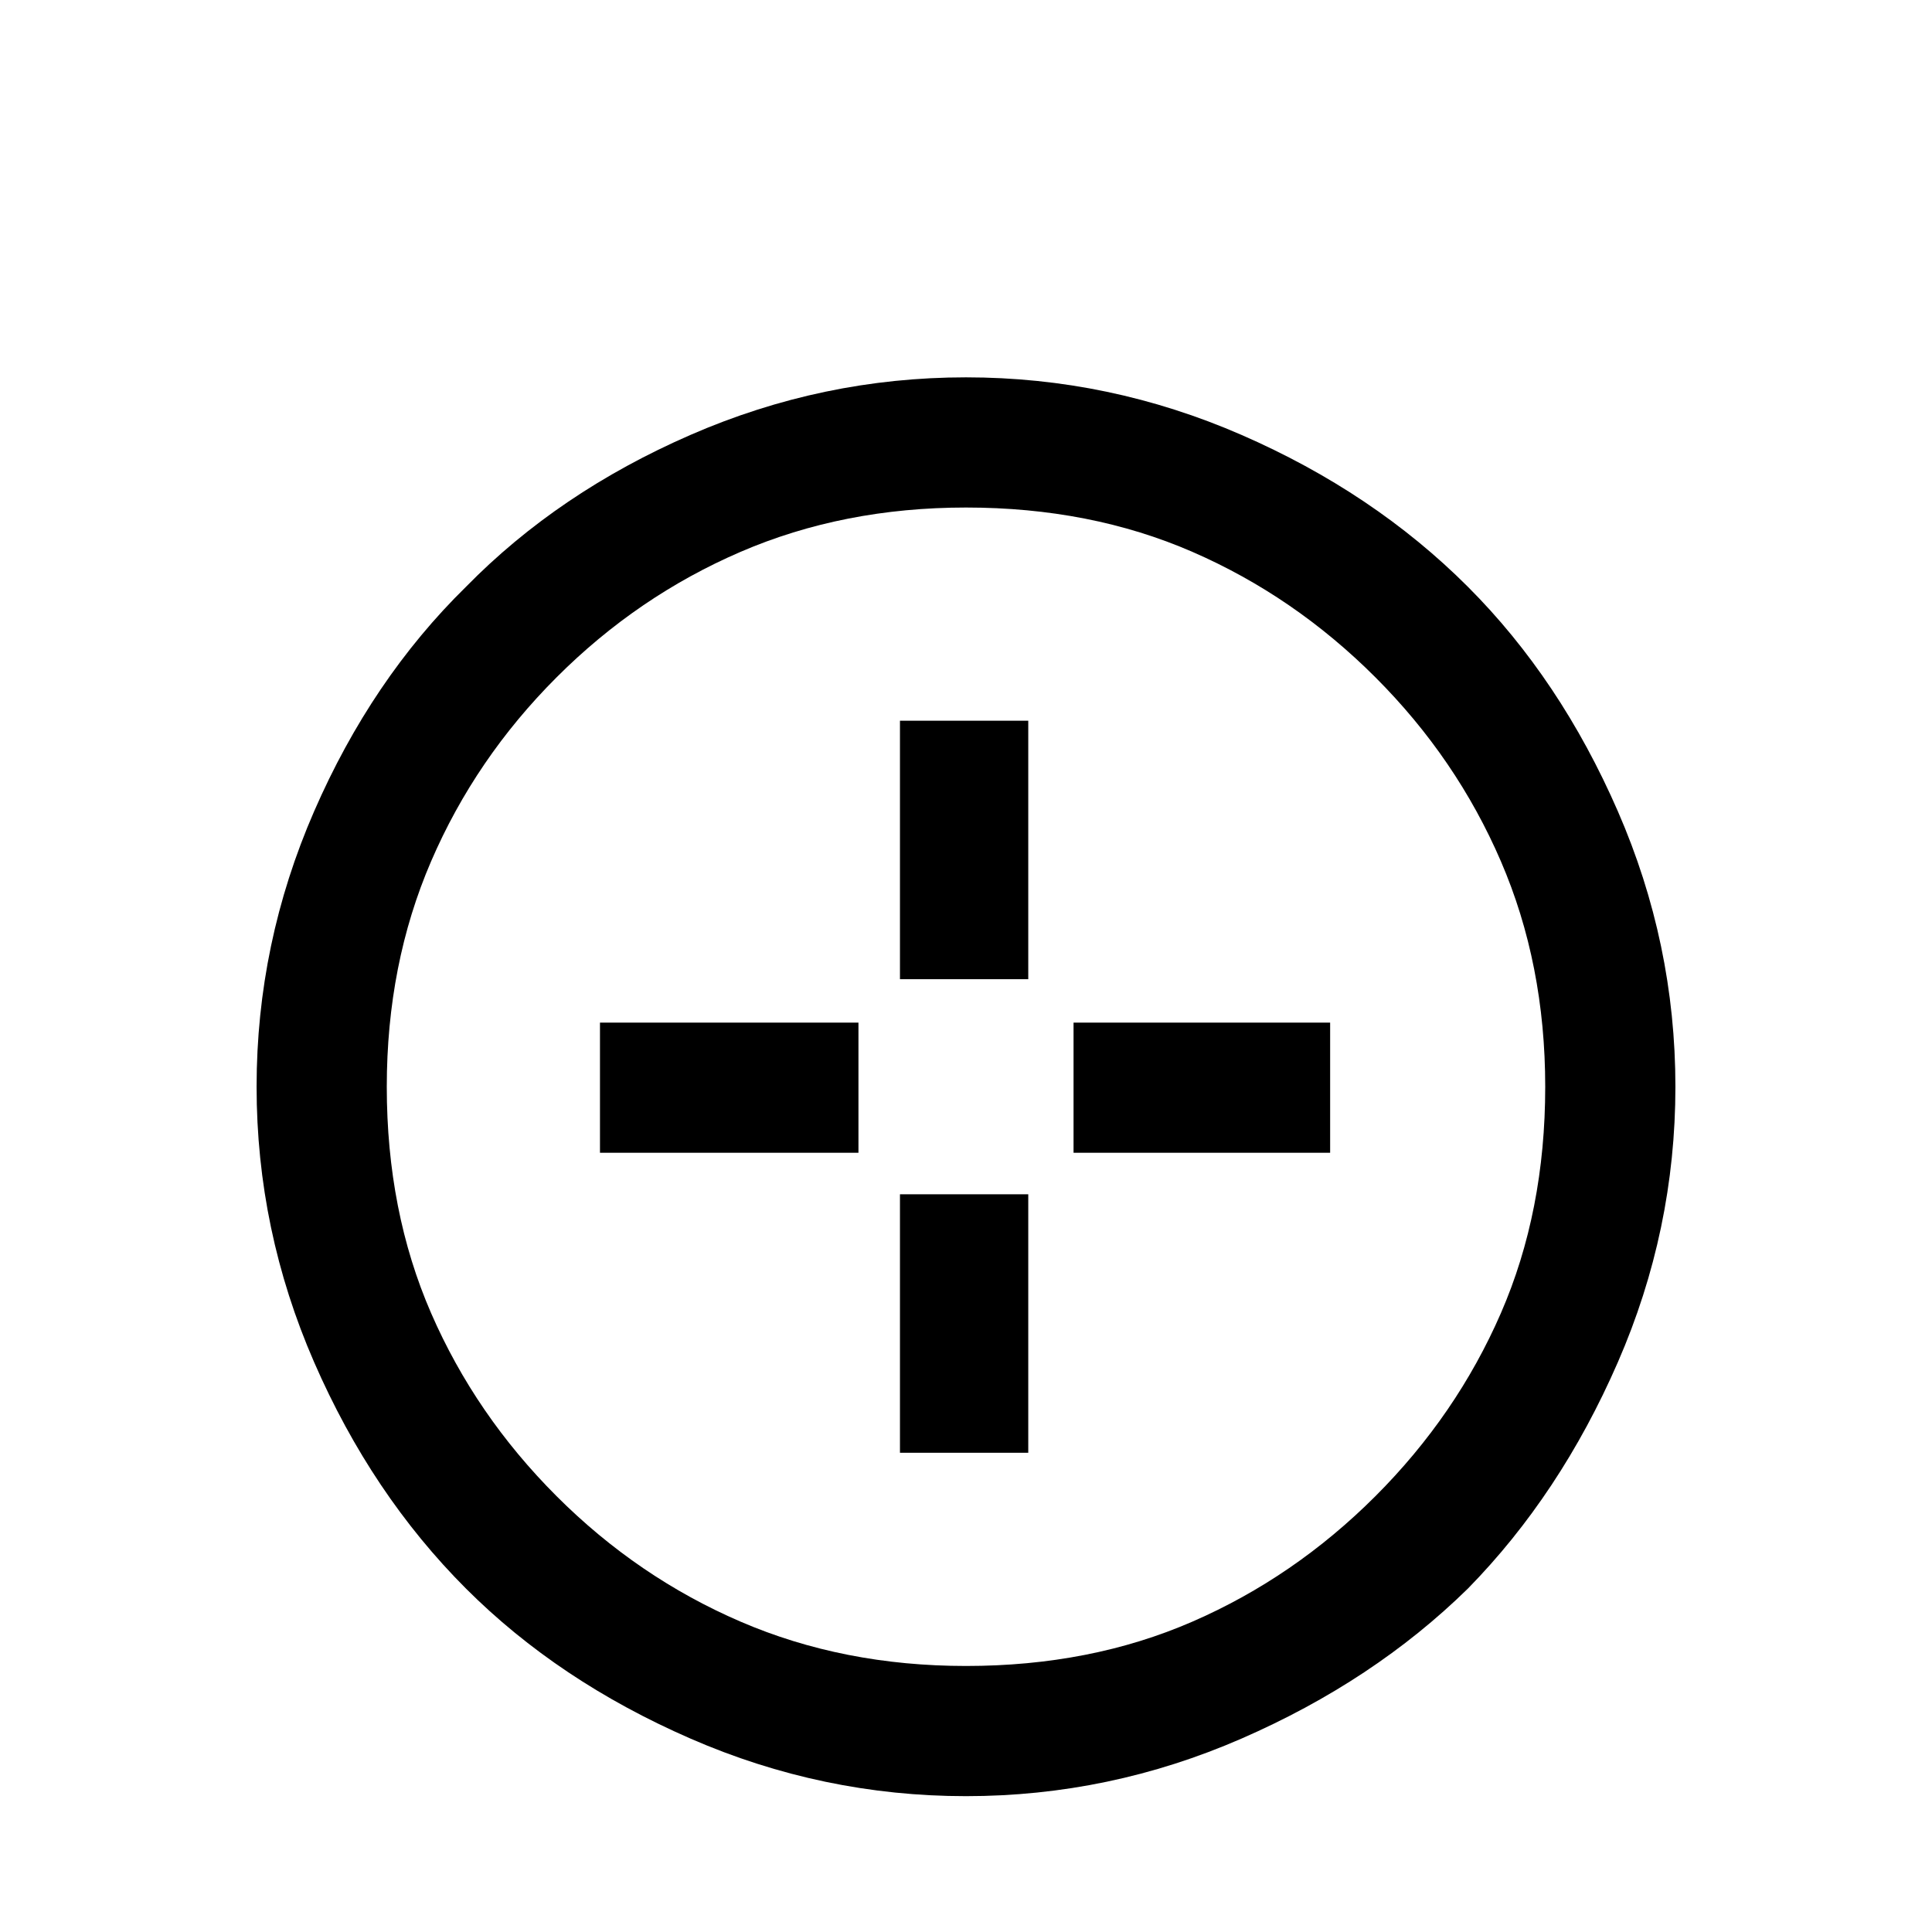
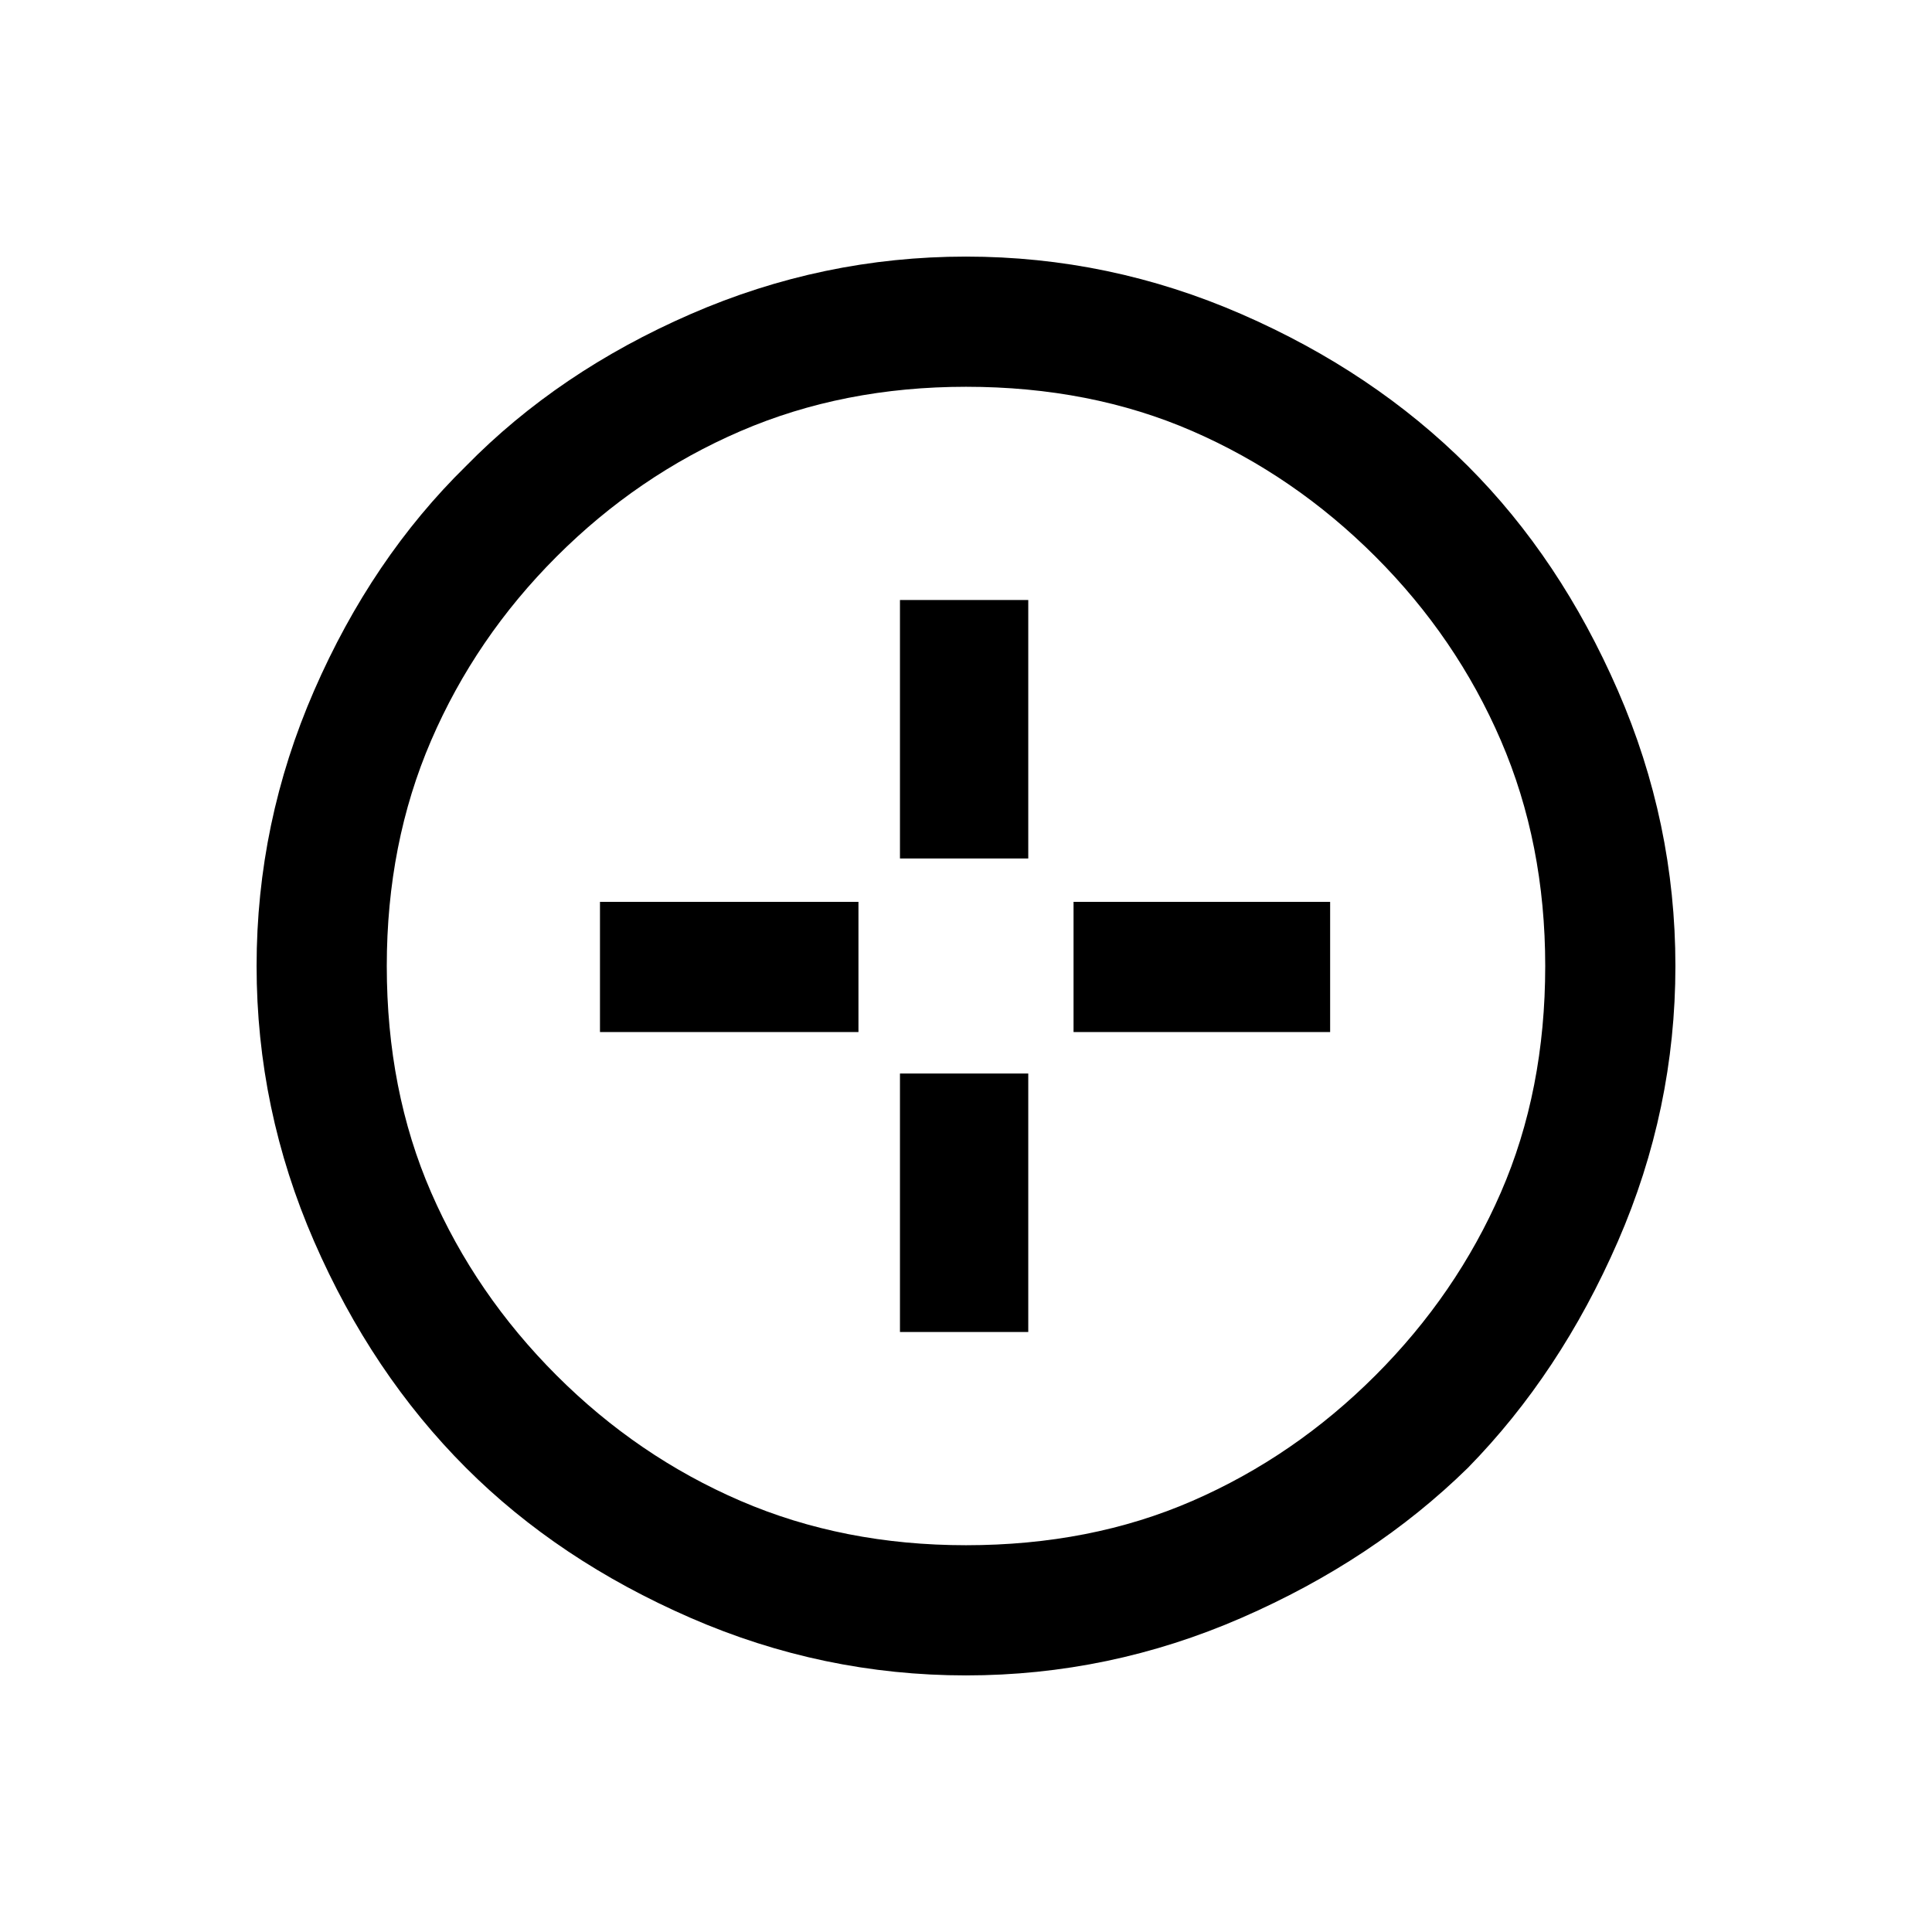
- <svg xmlns="http://www.w3.org/2000/svg" version="1.1" viewBox="0 -64 1024 1024" width="512" height="512">
-   <g transform="matrix(1 0 0 -1 0 960)">
-     <path fill="currentColor" d="M888 448q0 -76 -30.5 -146t-79.5 -120q-50 -49 -120 -79.5t-146 -30.5t-146 30.5t-119 79.5q-50 50 -80.5 120t-30.5 146t30.5 146t80.5 119q49 50 119 80.5t146 30.5t146 -30.5t120 -80.5q49 -49 79.5 -119t30.5 -146v0zM729 665q-43 43 -97 66.5t-120 23.5 q-65 0 -119.5 -23.5t-97.5 -66.5t-66.5 -97.5t-23.5 -119.5q0 -66 23.5 -120t66.5 -97t97.5 -66.5t119.5 -23.5q66 0 120 23.5t97 66.5t66.5 97t23.5 120q0 65 -23.5 119.5t-66.5 97.5zM477 505v137h68v-137h-68zM477 254v137h68v-137h-68zM318 482h137v-69h-137v69z M569 482h136v-69h-136v69z" />
+ <svg xmlns="http://www.w3.org/2000/svg" version="1.1" viewBox="0 -64 1024 1024" width="512" height="512" id="svg245">
+   <defs id="defs249" />
+   <g transform="matrix(1,0,0,-1,0,896)" id="g243">
+     <path fill="currentColor" d="M 888,448 Q 888,372 857.5,302 827,232 778,182 728,133 658,102.5 588,72 512,72 436,72 366,102.5 296,133 247,182 197,232 166.5,302 136,372 136,448 q 0,76 30.5,146 30.5,70 80.5,119 49,50 119,80.5 70,30.5 146,30.5 76,0 146,-30.5 Q 728,763 778,713 827,664 857.5,594 888,524 888,448 Z M 729,665 Q 686,708 632,731.5 578,755 512,755 447,755 392.5,731.5 338,708 295,665 252,622 228.5,567.5 205,513 205,448 205,382 228.5,328 252,274 295,231 338,188 392.5,164.5 447,141 512,141 q 66,0 120,23.5 54,23.5 97,66.5 43,43 66.5,97 23.5,54 23.5,120 0,65 -23.5,119.5 Q 772,622 729,665 Z M 477,505 v 137 h 68 V 505 Z m 0,-251 v 137 h 68 V 254 Z M 318,482 H 455 V 413 H 318 Z m 251,0 H 705 V 413 H 569 Z" id="path241" />
  </g>
</svg>
